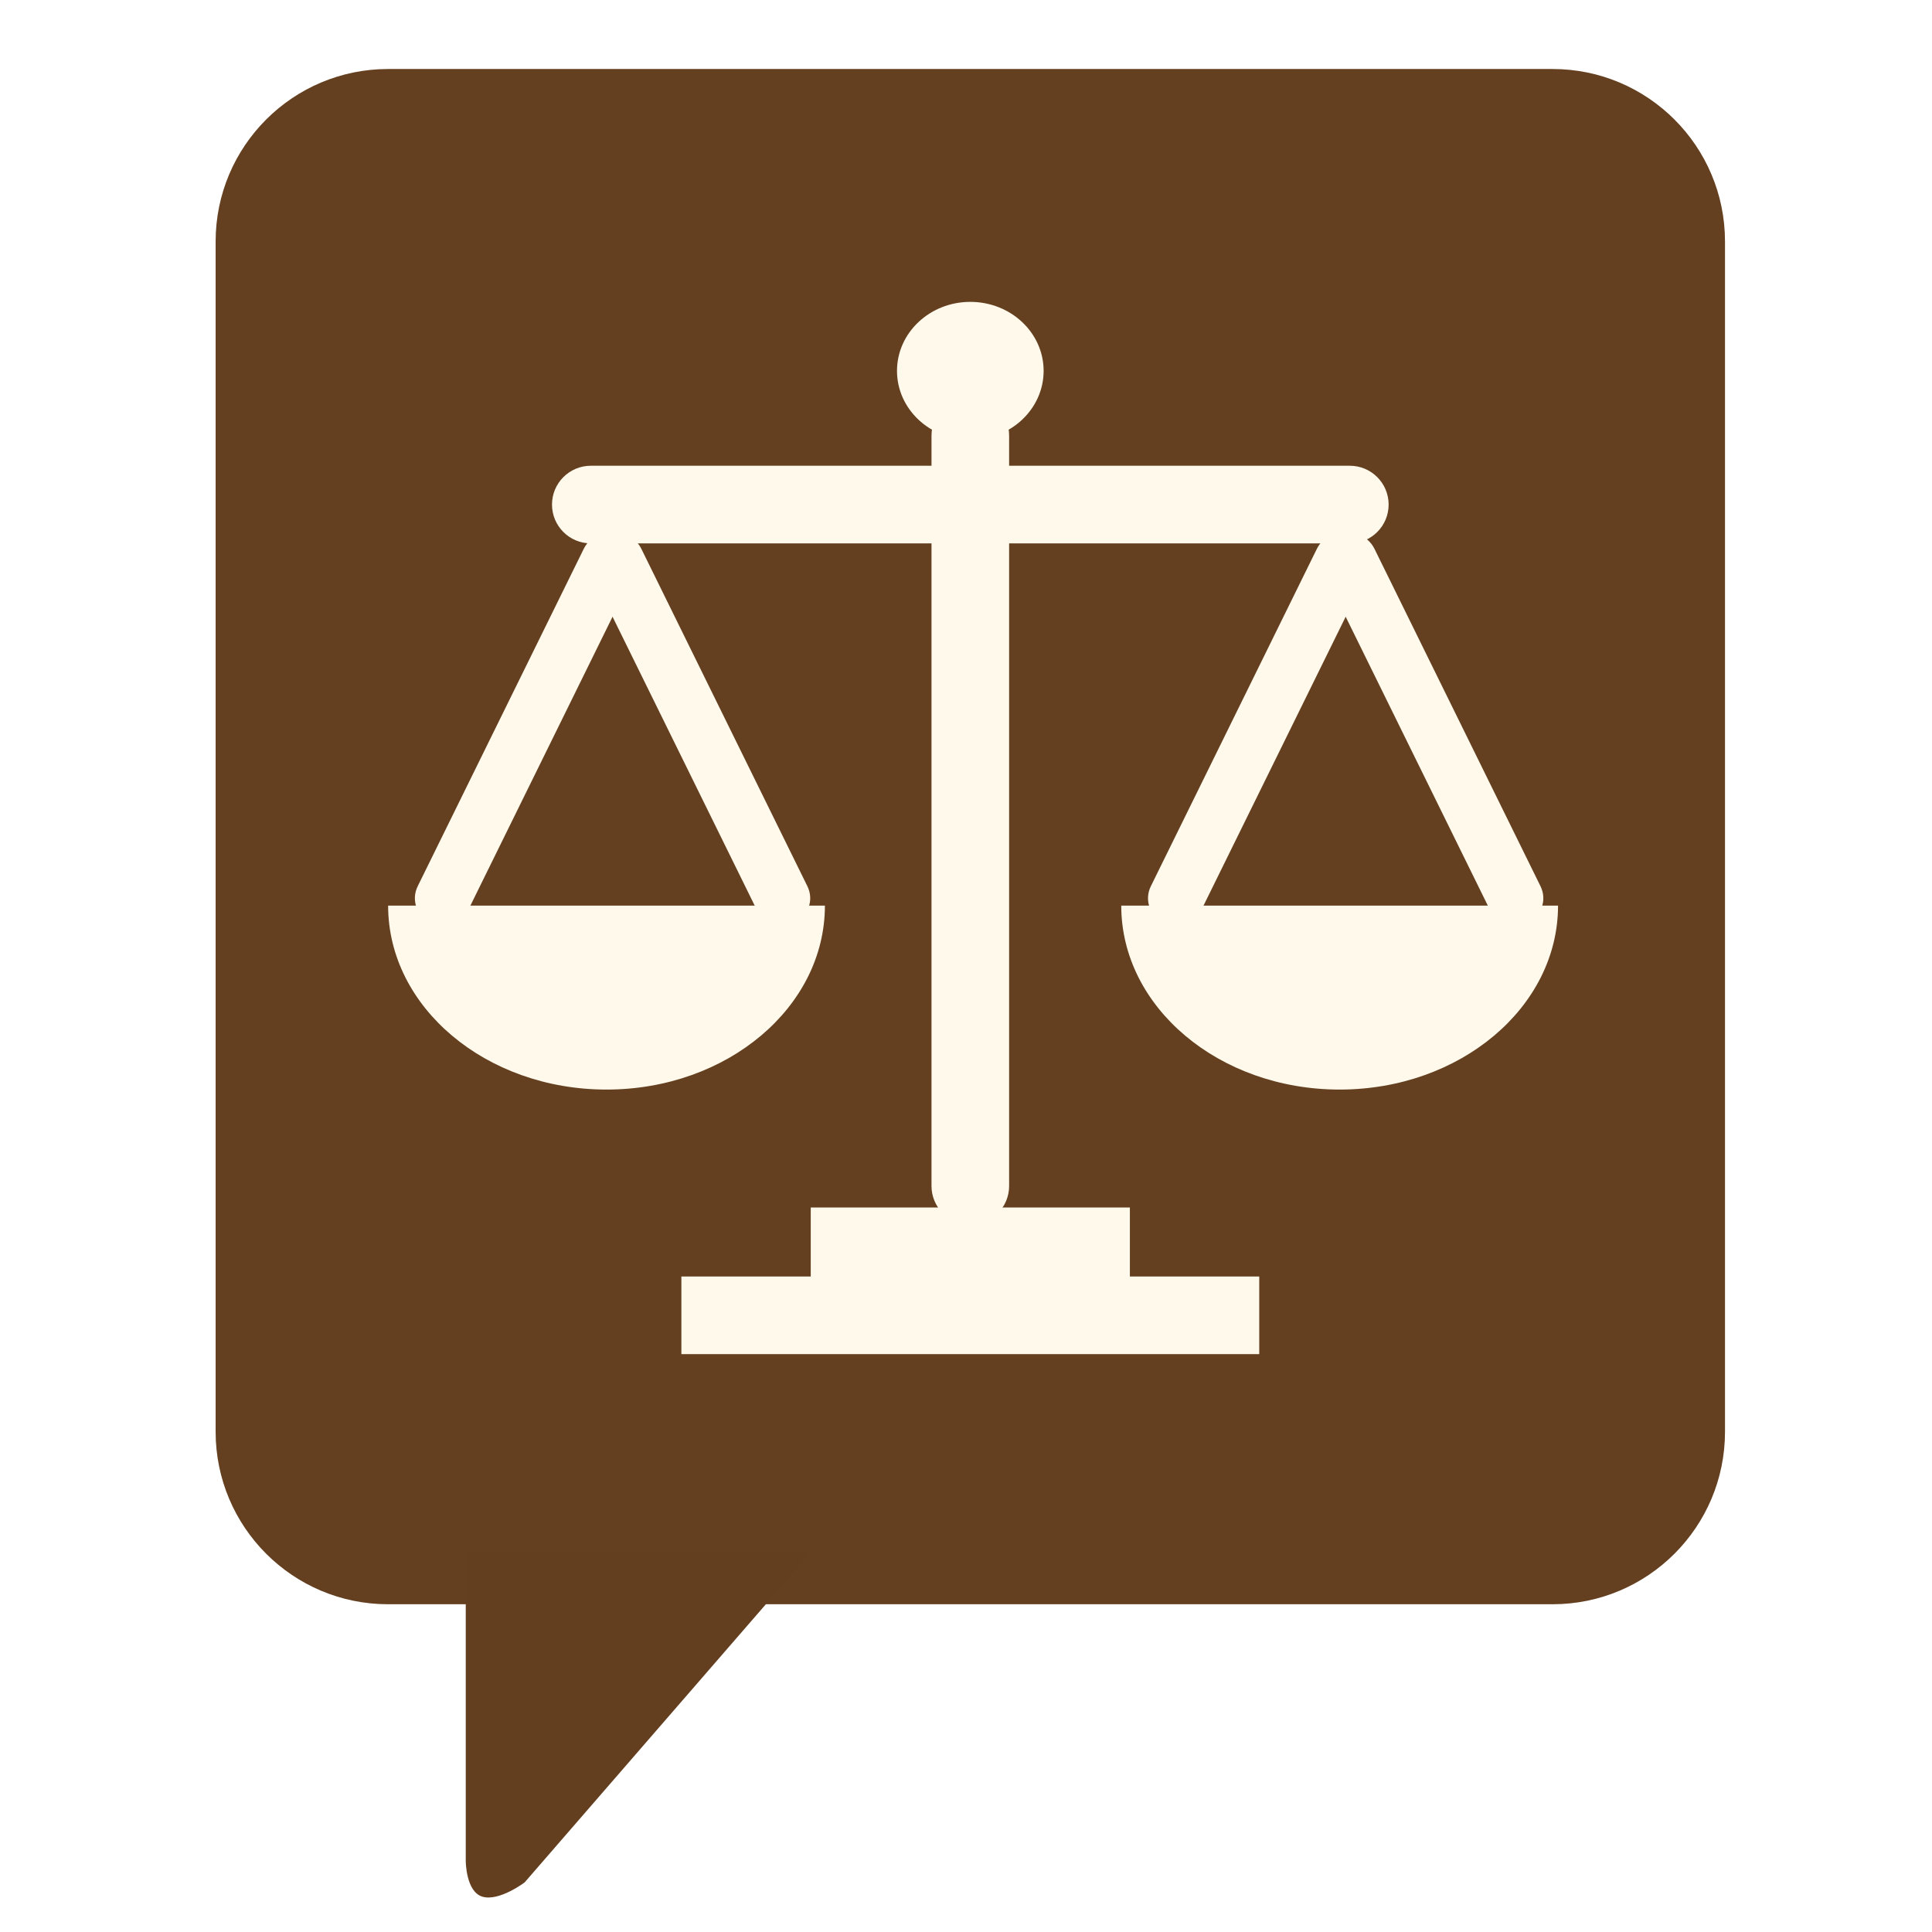
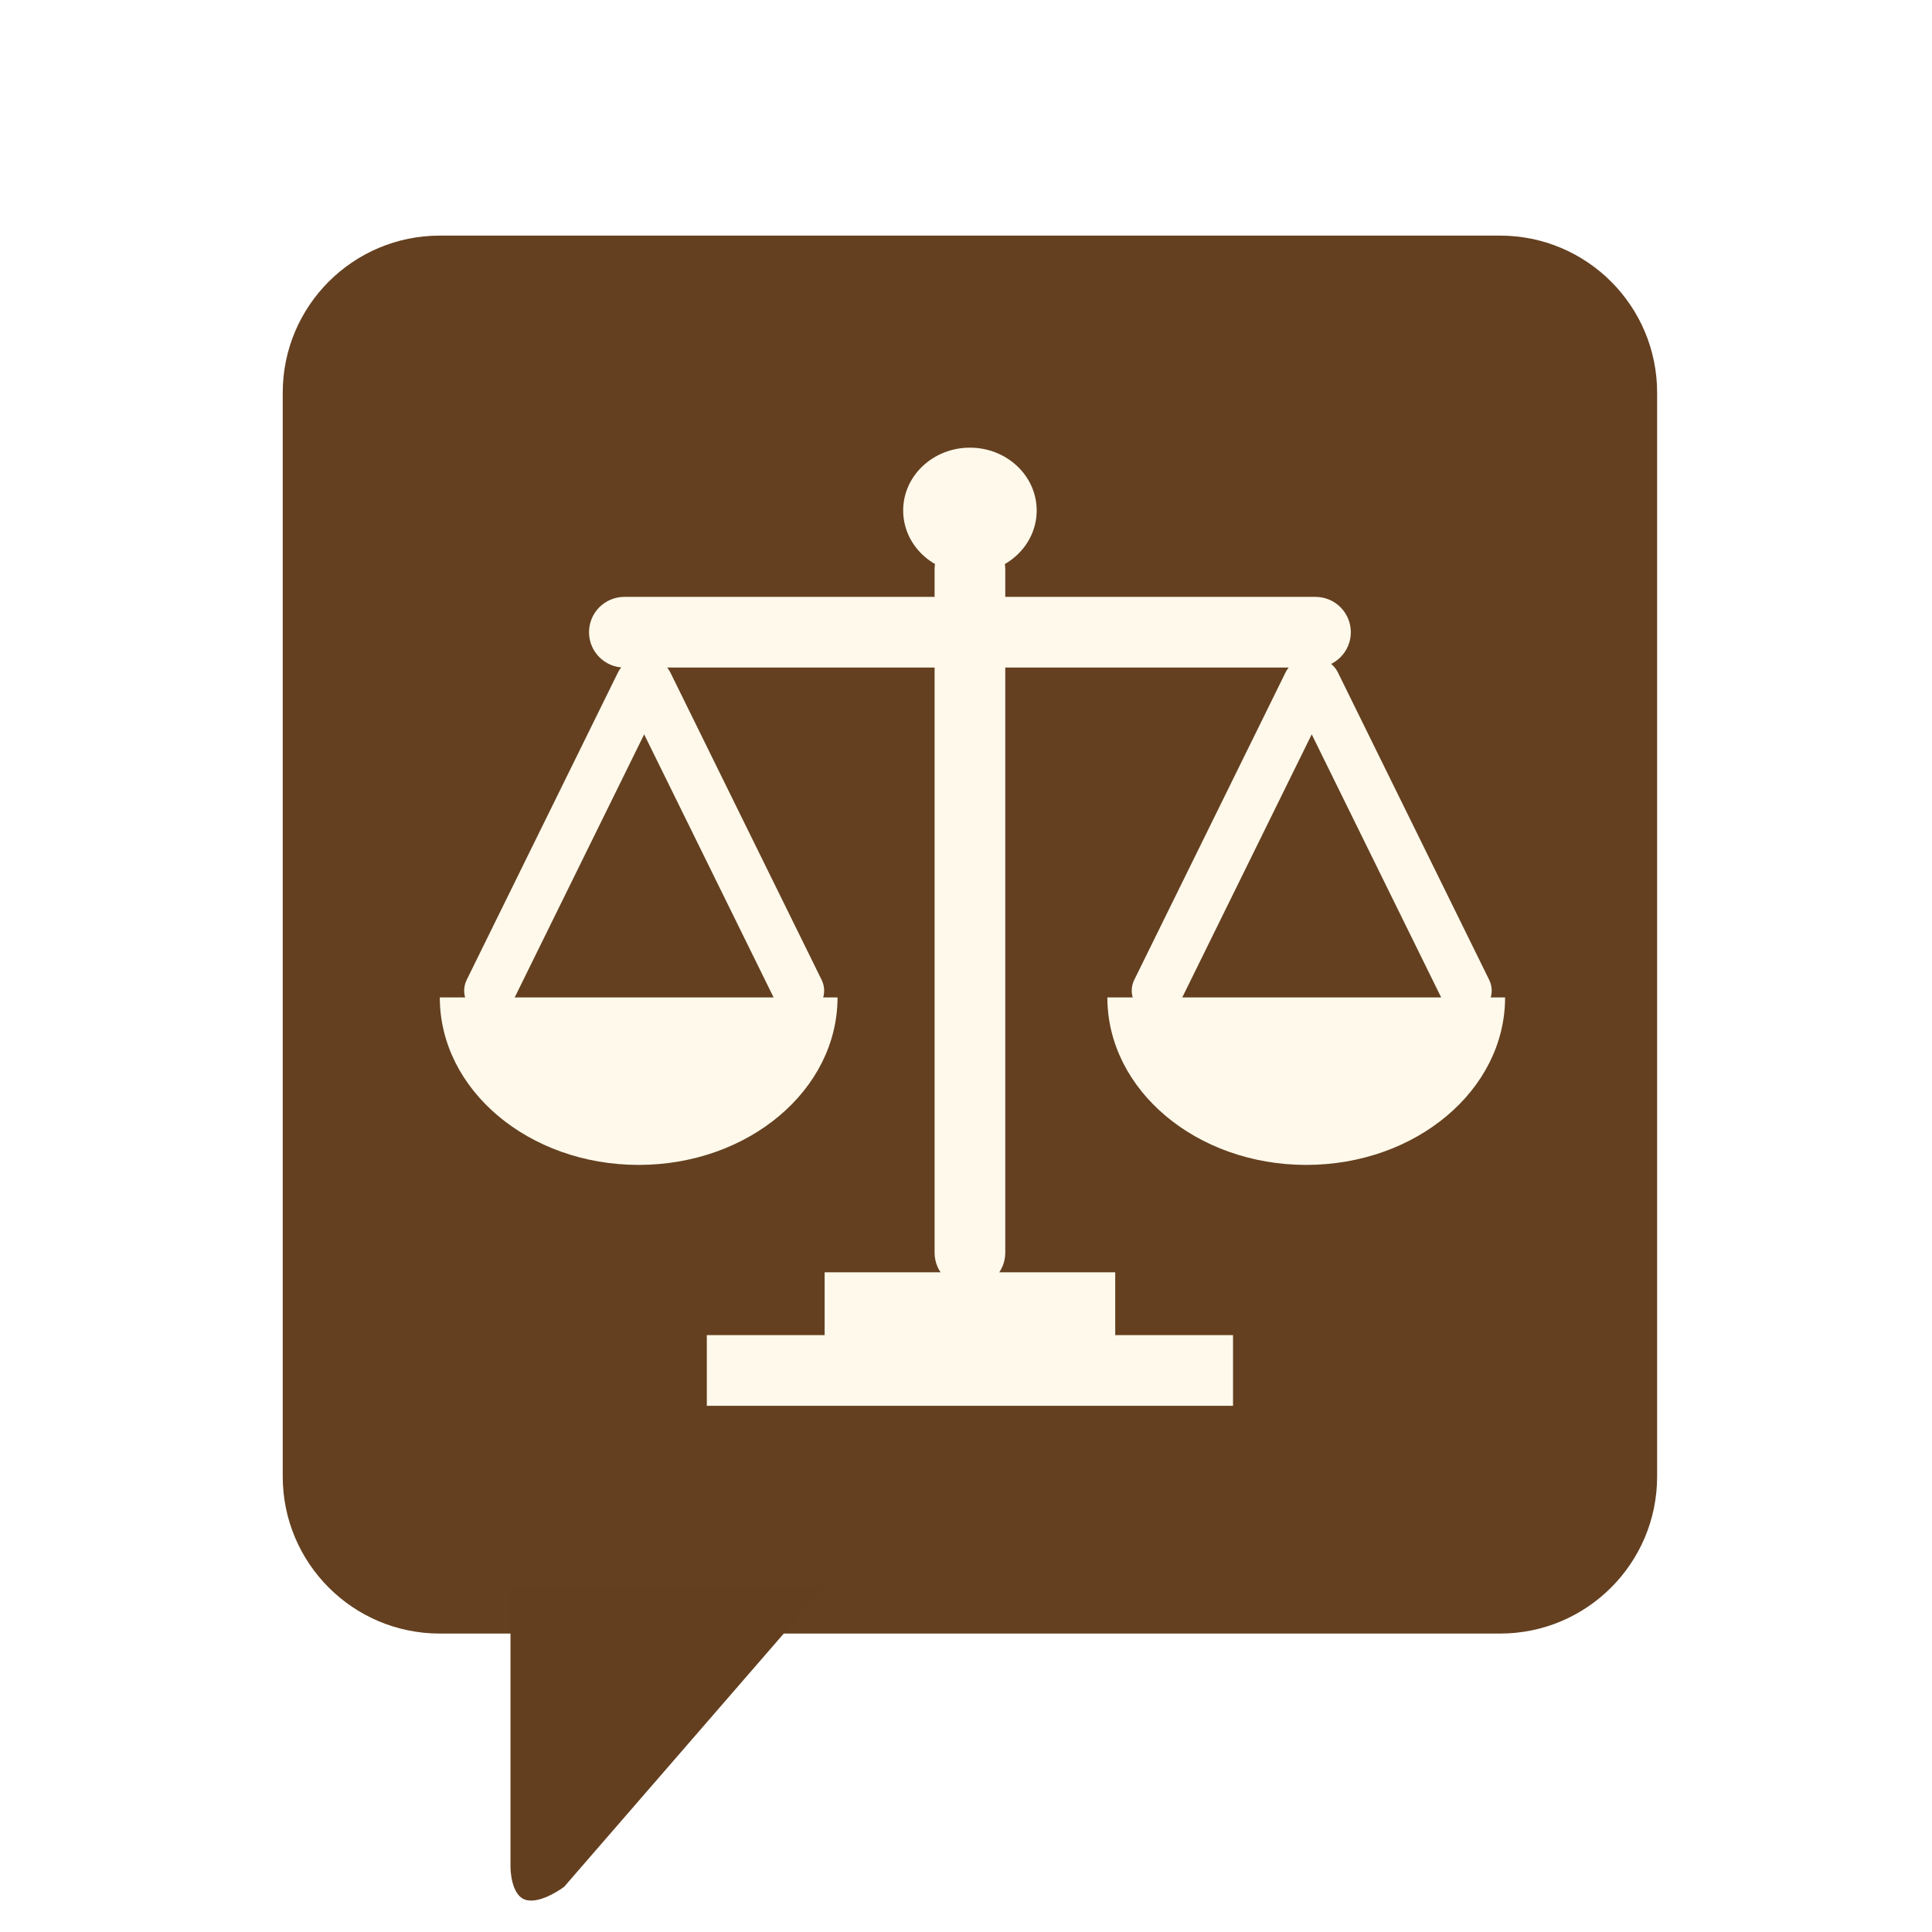
- <svg xmlns="http://www.w3.org/2000/svg" width="224" height="224" viewBox="0 0 224 224" fill="none">
-   <rect x="25" y="8" width="175" height="178" rx="20" fill="#644020" />
-   <path d="M64 58.5C64 56.015 66.015 54 68.5 54H156.5C158.985 54 161 56.015 161 58.5V58.5C161 60.985 158.985 63 156.5 63H68.5C66.015 63 64 60.985 64 58.5V58.5Z" fill="#FEF9EB" />
-   <path d="M49.962 106.967C48.326 106.244 47.64 104.357 48.43 102.752L67.685 63.625C68.475 62.02 70.442 61.305 72.078 62.028V62.028C73.714 62.751 74.4 64.638 73.61 66.243L54.355 105.37C53.565 106.975 51.599 107.69 49.962 106.967V106.967Z" fill="#FEF9EB" />
-   <path d="M134.962 106.967C133.326 106.244 132.64 104.357 133.43 102.752L152.685 63.625C153.475 62.02 155.441 61.305 157.078 62.028V62.028C158.714 62.751 159.4 64.638 158.61 66.243L139.355 105.37C138.565 106.975 136.599 107.69 134.962 106.967V106.967Z" fill="#FEF9EB" />
-   <path d="M92.078 106.967C93.714 106.244 94.4 104.357 93.61 102.752L74.355 63.625C73.565 62.02 71.599 61.305 69.962 62.028V62.028C68.326 62.751 67.64 64.638 68.43 66.243L87.685 105.37C88.475 106.975 90.441 107.69 92.078 106.967V106.967Z" fill="#FEF9EB" />
-   <path d="M177.078 106.967C178.714 106.244 179.4 104.357 178.61 102.752L159.355 63.625C158.565 62.02 156.599 61.305 154.962 62.028V62.028C153.326 62.751 152.64 64.638 153.43 66.243L172.685 105.37C173.475 106.975 175.441 107.69 177.078 106.967V106.967Z" fill="#FEF9EB" />
-   <path d="M112.5 142C110.015 142 108 139.985 108 137.5V50.5C108 48.015 110.015 46 112.5 46V46C114.985 46 117 48.015 117 50.5V137.5C117 139.985 114.985 142 112.5 142V142Z" fill="#FEF9EB" />
-   <ellipse cx="112.5" cy="43" rx="8.5" ry="8" fill="#FEF9EB" />
-   <rect x="94" y="140" width="37" height="14" fill="#FEF9EB" />
-   <rect x="79" y="148" width="67" height="9" fill="#FEF9EB" />
-   <path d="M95.642 105C95.642 116.779 84.305 126.327 70.321 126.327C56.337 126.327 45 116.779 45 105C45 105 56.337 105 70.321 105C84.305 105 95.642 105 95.642 105Z" fill="#FEF9EB" />
-   <path d="M180.642 105C180.642 116.779 169.305 126.327 155.321 126.327C141.337 126.327 130 116.779 130 105C130 105 141.337 105 155.321 105C169.305 105 180.642 105 180.642 105Z" fill="#FEF9EB" />
-   <path d="M54 180H94L60.829 218.248C60.829 218.248 57.902 220.465 55.951 219.911C54 219.357 54 215.754 54 215.754V180Z" fill="#643F1F" />
+ <svg xmlns="http://www.w3.org/2000/svg" width="246" height="246" viewBox="0 0 246 246" fill="none">
+   <rect x="36" y="30" width="175" height="178" rx="20" fill="#644020" />
+   <path d="M75 80.5C75 78.015 77.015 76 79.5 76H167.5C169.985 76 172 78.015 172 80.5V80.5C172 82.985 169.985 85 167.5 85H79.5C77.015 85 75 82.985 75 80.5V80.5Z" fill="#FEF9EB" />
+   <path d="M60.962 128.967C59.326 128.244 58.64 126.357 59.43 124.752L78.685 85.625C79.475 84.02 81.442 83.305 83.078 84.028V84.028C84.714 84.751 85.4 86.638 84.61 88.243L65.355 127.37C64.565 128.975 62.599 129.69 60.962 128.967V128.967Z" fill="#FEF9EB" />
+   <path d="M145.962 128.967C144.326 128.244 143.64 126.357 144.43 124.752L163.685 85.625C164.475 84.02 166.441 83.305 168.078 84.028V84.028C169.714 84.751 170.4 86.638 169.61 88.243L150.355 127.37C149.565 128.975 147.599 129.69 145.962 128.967V128.967Z" fill="#FEF9EB" />
+   <path d="M103.078 128.967C104.714 128.244 105.4 126.357 104.61 124.752L85.355 85.625C84.565 84.02 82.599 83.305 80.962 84.028V84.028C79.326 84.751 78.64 86.638 79.43 88.243L98.685 127.37C99.475 128.975 101.441 129.69 103.078 128.967V128.967Z" fill="#FEF9EB" />
+   <path d="M188.078 128.967C189.714 128.244 190.4 126.357 189.61 124.752L170.355 85.625C169.565 84.02 167.599 83.305 165.962 84.028V84.028C164.326 84.751 163.64 86.638 164.43 88.243L183.685 127.37C184.475 128.975 186.441 129.69 188.078 128.967V128.967Z" fill="#FEF9EB" />
+   <path d="M123.5 164C121.015 164 119 161.985 119 159.5V72.5C119 70.015 121.015 68 123.5 68V68C125.985 68 128 70.015 128 72.5V159.5C128 161.985 125.985 164 123.5 164V164Z" fill="#FEF9EB" />
+   <ellipse cx="123.5" cy="65" rx="8.5" ry="8" fill="#FEF9EB" />
+   <rect x="105" y="162" width="37" height="14" fill="#FEF9EB" />
+   <rect x="90" y="170" width="67" height="9" fill="#FEF9EB" />
+   <path d="M106.642 127C106.642 138.779 95.305 148.327 81.321 148.327C67.337 148.327 56 138.779 56 127C56 127 67.337 127 81.321 127C95.305 127 106.642 127 106.642 127Z" fill="#FEF9EB" />
+   <path d="M191.642 127C191.642 138.779 180.305 148.327 166.321 148.327C152.337 148.327 141 138.779 141 127C141 127 152.337 127 166.321 127C180.305 127 191.642 127 191.642 127Z" fill="#FEF9EB" />
+   <path d="M65 202H105L71.829 240.248C71.829 240.248 68.902 242.465 66.951 241.911C65 241.357 65 237.754 65 237.754V202Z" fill="#643F1F" />
</svg>
